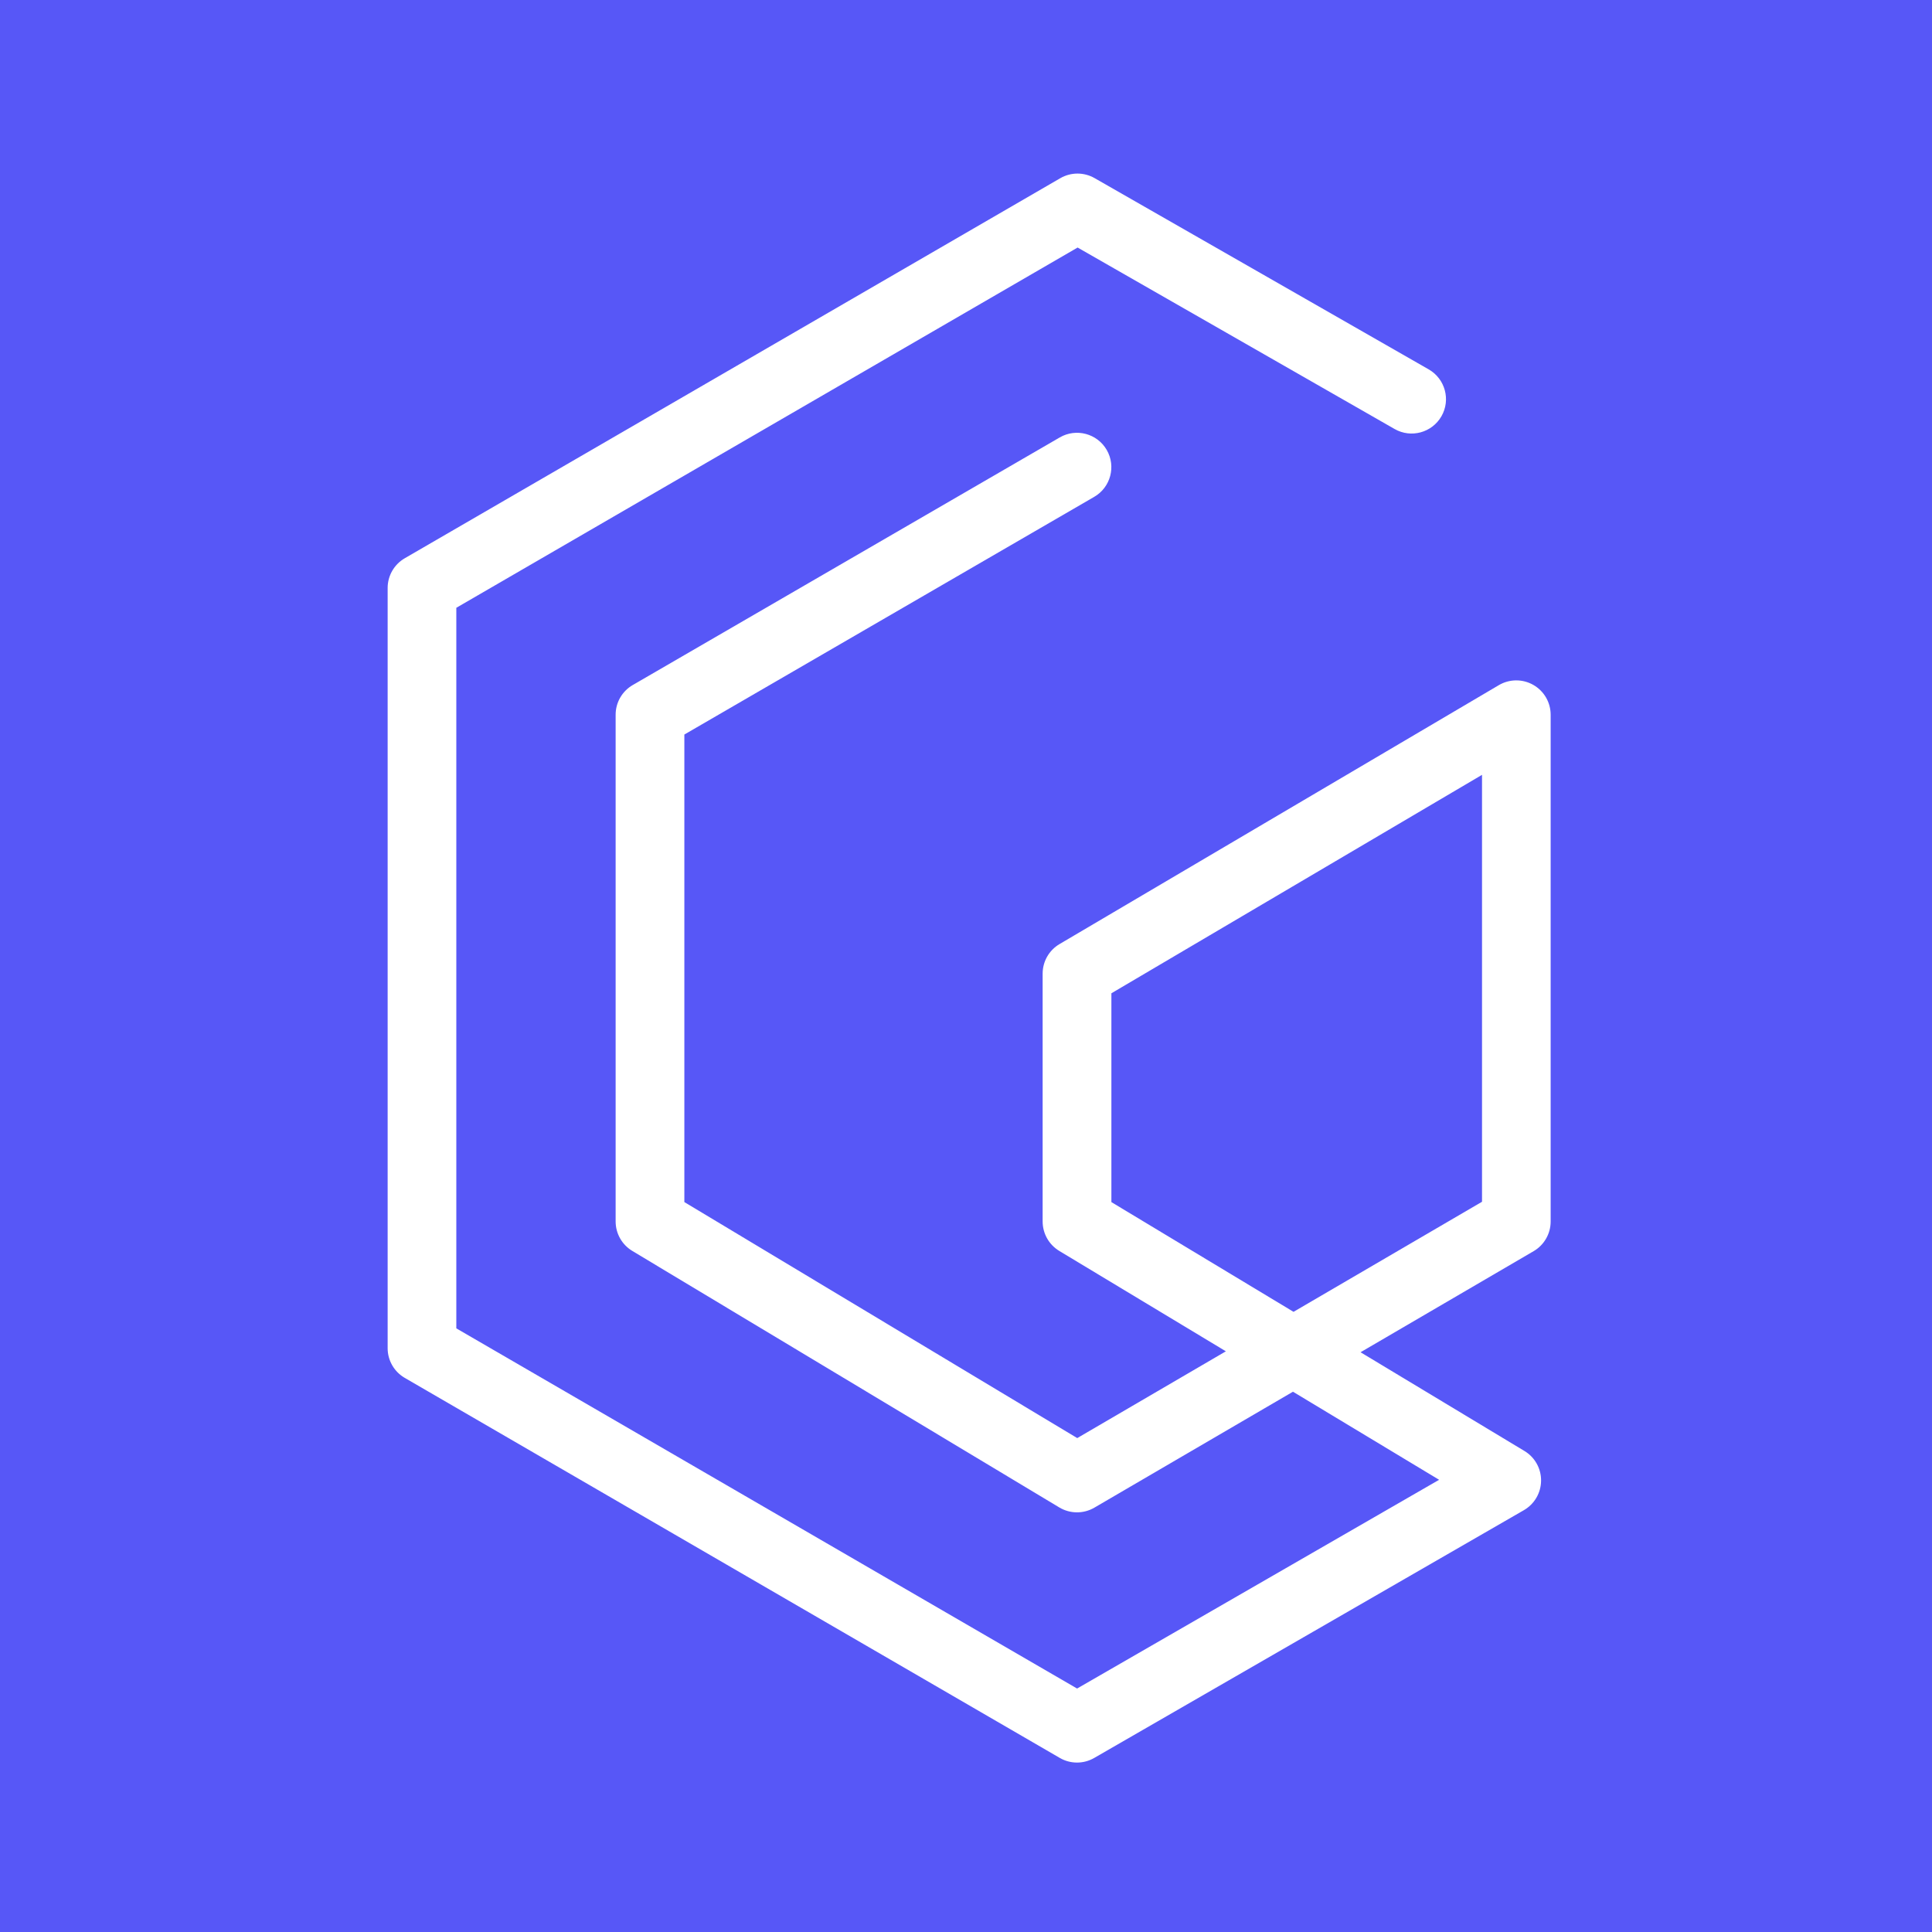
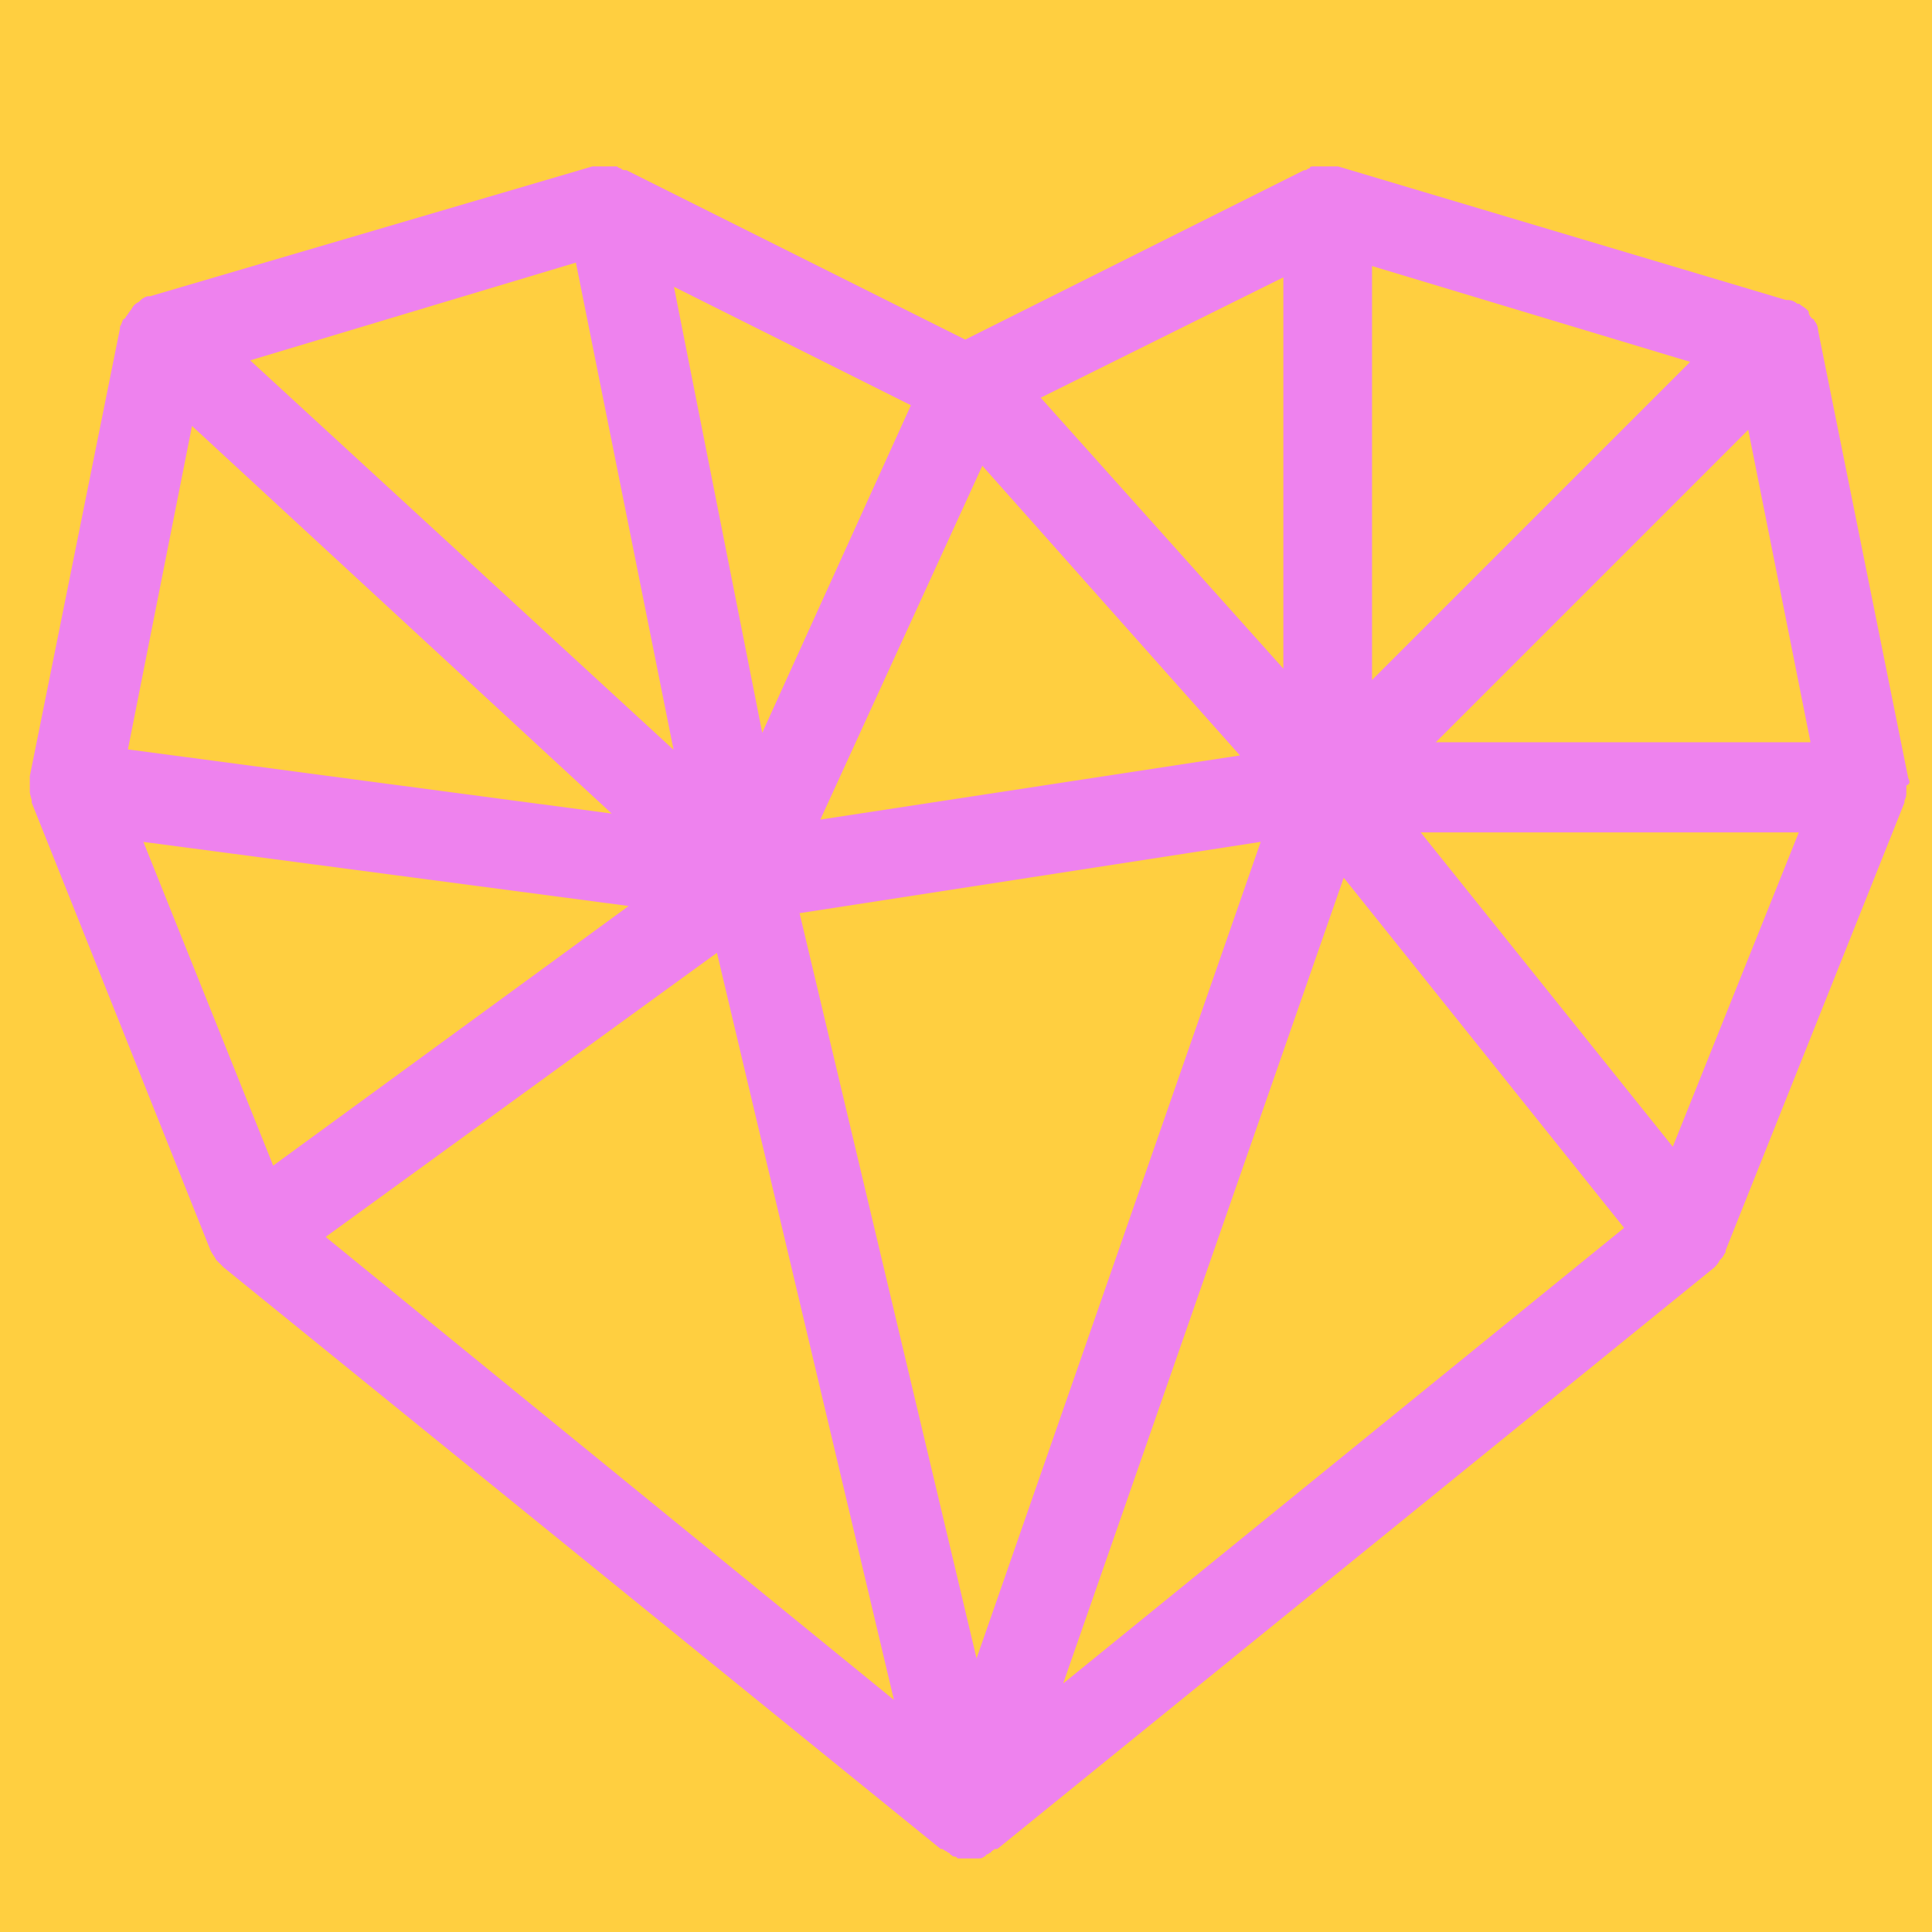
- <svg xmlns="http://www.w3.org/2000/svg" viewBox="0 0 512 512">
-   <path style="fill:#5757f7" d="M0 0h512v512H0z" />
-   <path style="fill:#fff" d="M285.43 467.1c-1.58 0-3.16-.41-4.57-1.23l-173.6-100.72a9.094 9.094 0 0 1-4.53-7.87V155.82c0-3.25 1.73-6.25 4.54-7.88L280.98 47.23a9.108 9.108 0 0 1 9.09-.03l88.55 50.69c4.36 2.5 5.88 8.06 3.38 12.42-2.5 4.36-8.06 5.88-12.42 3.38l-84-48.09-164.65 95.47v190.96l164.51 95.45 95.94-55.32-38.73-23.34-52.64 30.73a9.127 9.127 0 0 1-9.28-.06l-113.16-67.98a9.113 9.113 0 0 1-4.42-7.8v-134.3a9.08 9.08 0 0 1 4.54-7.87l113.16-65.62c4.35-2.52 9.92-1.04 12.44 3.31 2.52 4.35 1.04 9.92-3.31 12.44l-108.62 62.99v123.9l104.12 62.55 39.39-23-44.15-26.6a9.126 9.126 0 0 1-4.41-7.8v-65.68c0-3.22 1.7-6.21 4.48-7.84l116.42-68.62a9.105 9.105 0 0 1 9.14-.06 9.1 9.1 0 0 1 4.59 7.9v134.3c0 3.24-1.72 6.23-4.51 7.86l-45.87 26.79L404 384.53a9.072 9.072 0 0 1 4.4 7.88 9.106 9.106 0 0 1-4.55 7.8l-113.88 65.67a9.133 9.133 0 0 1-4.55 1.22Zm9.1-148.53 48.27 29.08 49.95-29.17V205.34l-98.22 57.89v55.34Z" />
+ <svg xmlns="http://www.w3.org/2000/svg" version="1.1" viewBox="0 0 512 512">
+   <defs>
+     <style>
+       .cls-1 {
+         fill: #ffcf40;
+       }
+ 
+       .cls-2 {
+         fill: violet;
+       }
+     </style>
+   </defs>
+   <g>
+     <g id="Layer_1">
+       <path class="cls-1" d="M0,0h512v512H0V0Z" />
+       <path class="cls-2" d="M505.7,206.2h0l-23.9-118.7h0c0-1-.5-2-1-2.5q0-.5-.5-.5c-.5-.5-1-1-1-2l-.5-.5h0c-.5-.5-1.5-1-2-1.5h-.5c-.5-.5-1.5-1-2.5-1h-.5l-118.7-35.4h-6.5c-.5,0-1,0-1,.5q-.5,0-1,.5h-.5l-89.8,44.9-89.8-44.9h-.5q-.5,0-1-.5c-.5,0-1-.5-1-.5h-6.5l-117.2,34.4h-.5c-.5,0-1.5.5-2,1l-.5.5c-1,.5-1.5,1-2,2h0c-.5.5-1,1.5-1.5,2,0,0,0,.5-.5.5-.5.5-.5,1.5-1,2v.5l-23.9,118.7v4c0,1,.5,2,.5,2.5v.5l47.4,118.7h0c.5,1,1,1.5,1.5,2.5h0l.5.5c.5.5,1,1,1.5,1.5h0l190,154.1h.5c.5.5,1,.5,1.5,1,0,0,.5,0,.5.5.5,0,.5.5,1,.5s.5,0,1,.5h5.5c.5,0,1,0,1.5-.5,0,0,.5,0,.5-.5.5,0,1-.5,1-.5,0,0,.5,0,.5-.5.5,0,.5-.5,1-.5h.5l190-154.1h0c.5-.5,1-1,1.5-2l.5-.5c.5-.5.5-1,1-1.5v-.5l47.4-118.7v-.5c.5-1,.5-1.5.5-2.5v-1.5c1-.5,1-1,.5-2h0ZM363.6,70.5l84.3,25.4-84.3,84.3v-109.7ZM340.1,73.5v103.7l-64.3-71.8,64.3-31.9ZM260.3,123.4l68.3,76.8-111.2,17,42.9-93.7ZM241.4,107.4l-39.4,86.8-23.4-118.2,62.8,31.4ZM152.6,69.5l25.9,129.2-112.2-103.2,86.3-25.9ZM50.9,112.9l111.2,102.7-128.2-17,17-85.8ZM37.9,223.1l128.7,17-94.2,68.8-34.4-85.8ZM86.3,327.8l103.7-75.3,46.9,198-150.6-122.7ZM258.8,439.5l-46.9-197.5,122.2-18.9-75.3,216.4ZM281.8,446l74.3-213.4,74.3,92.8-148.6,120.7ZM443.3,303.9l-66.8-83.3h100.2l-33.4,83.3ZM380.5,196.7l82.8-82.8,16.5,82.8h-99.2Z" />
+     </g>
+   </g>
</svg>
